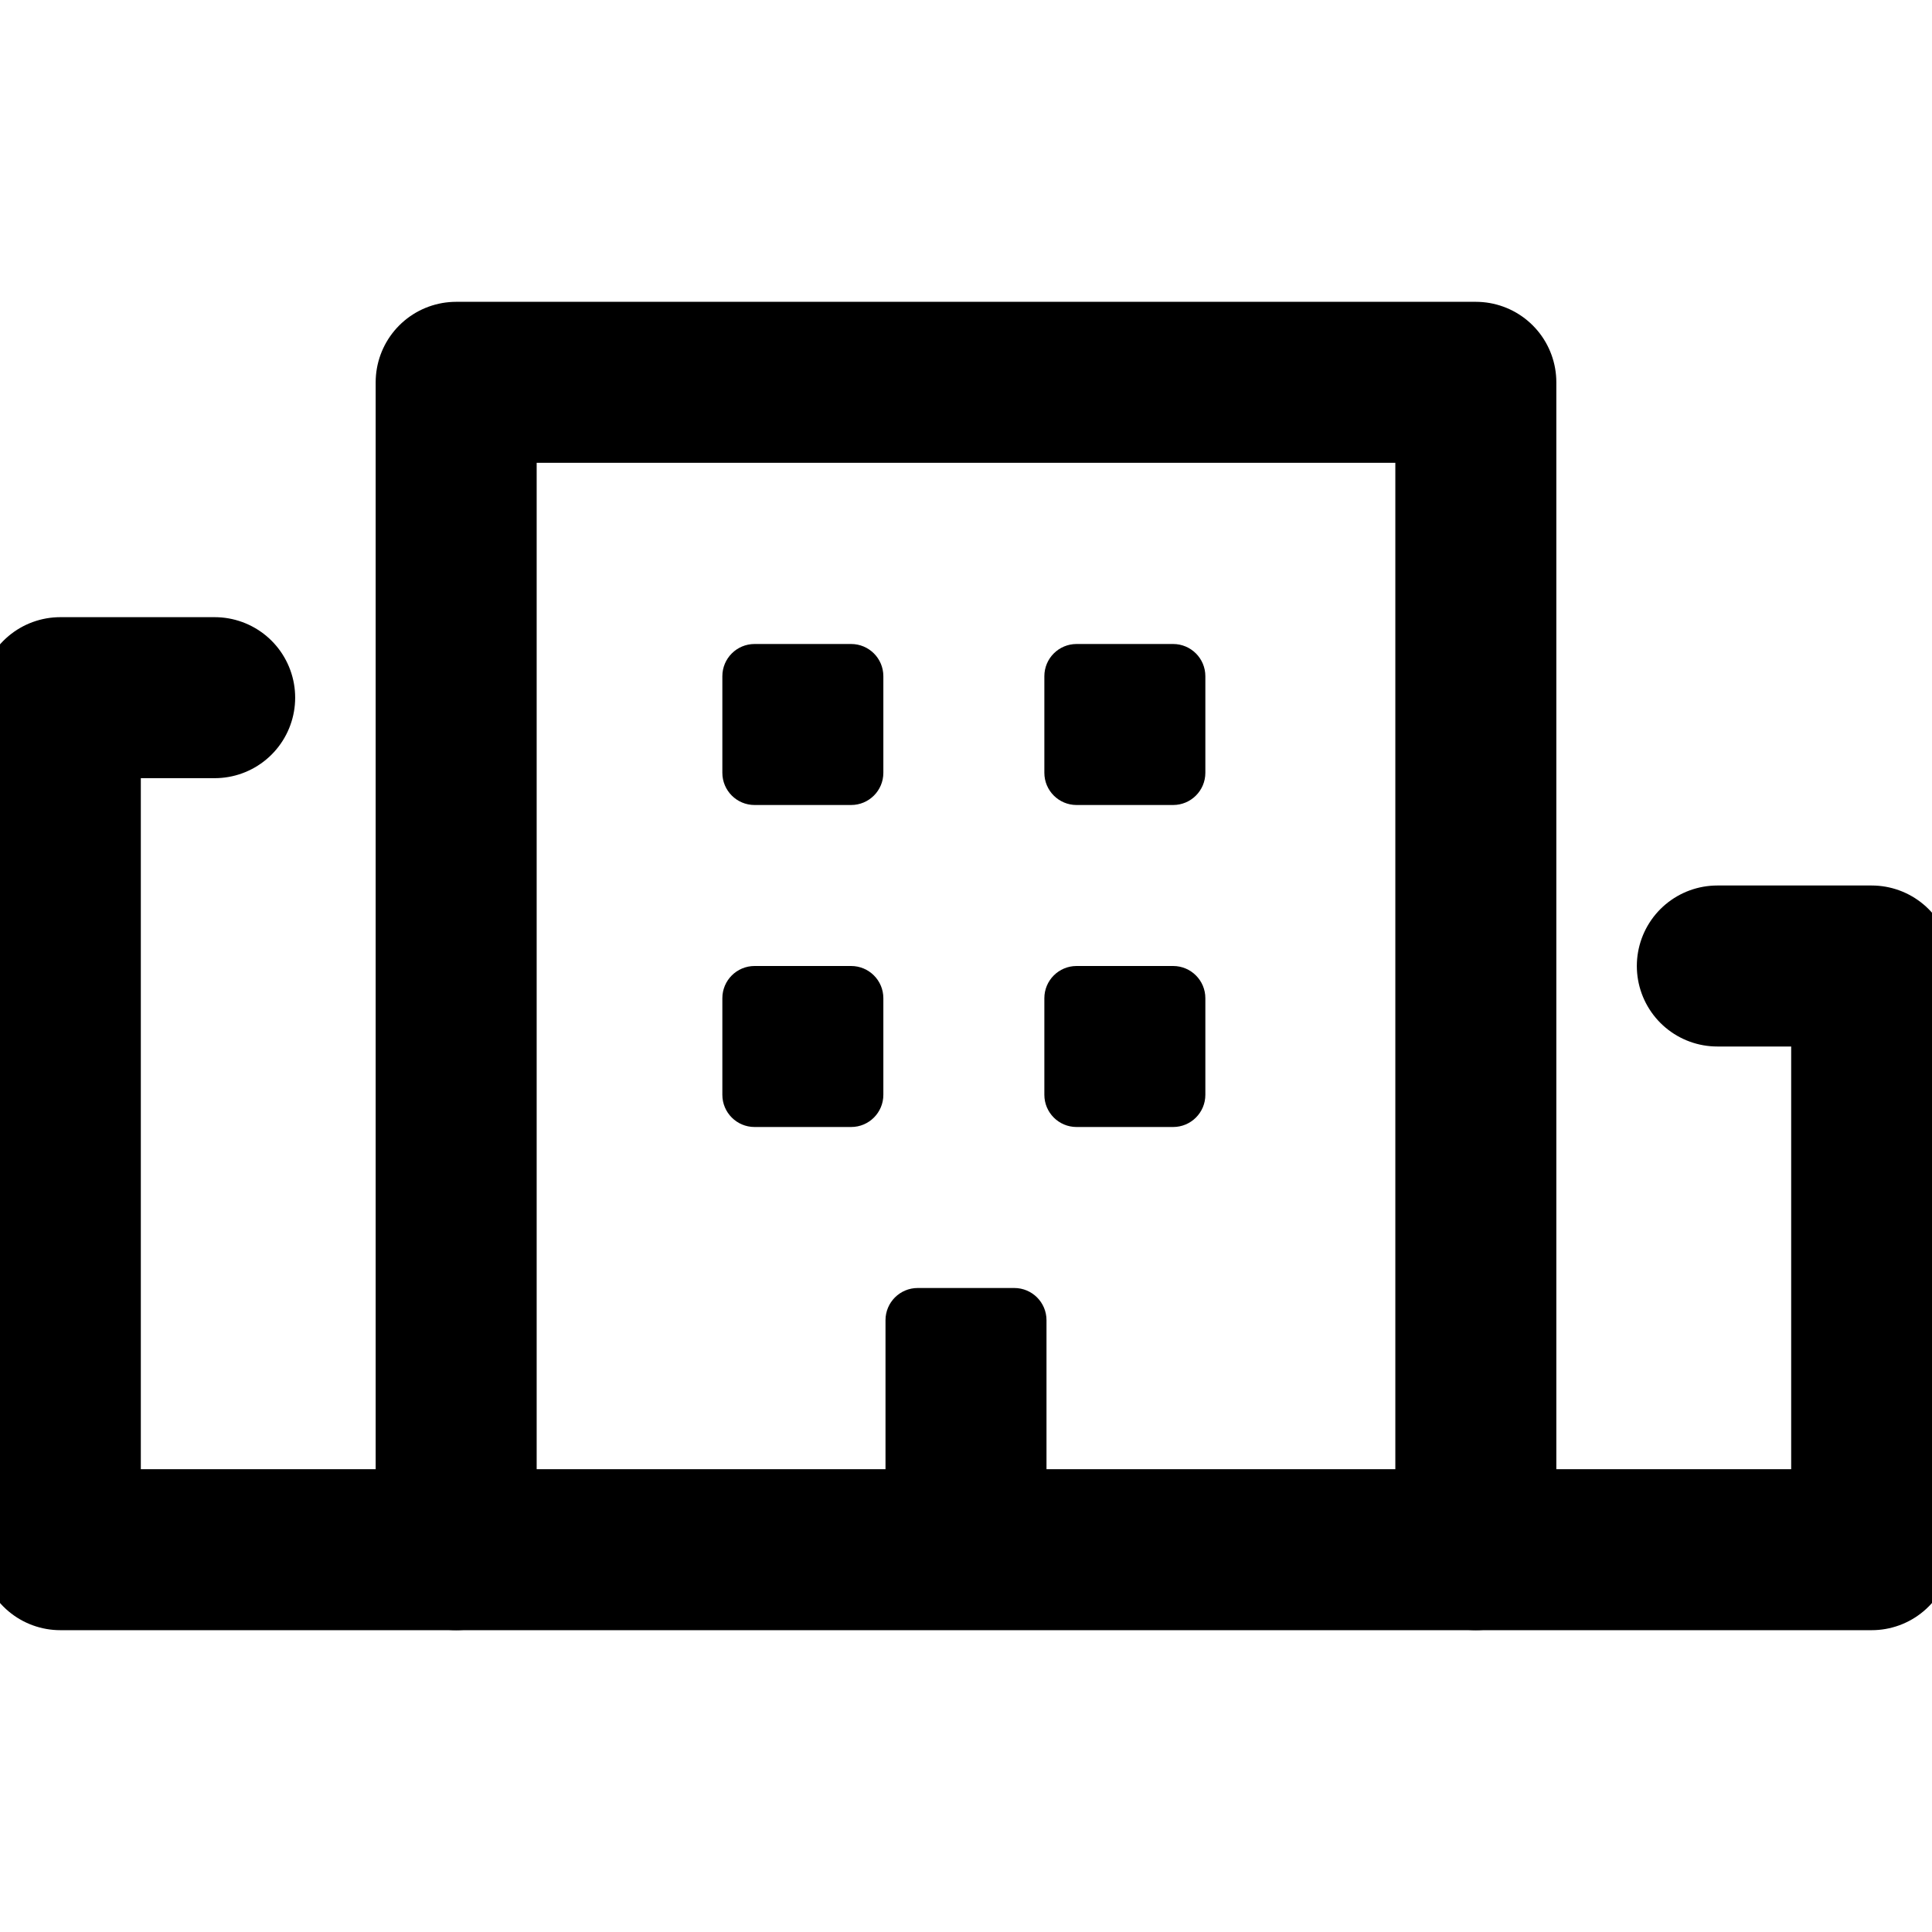
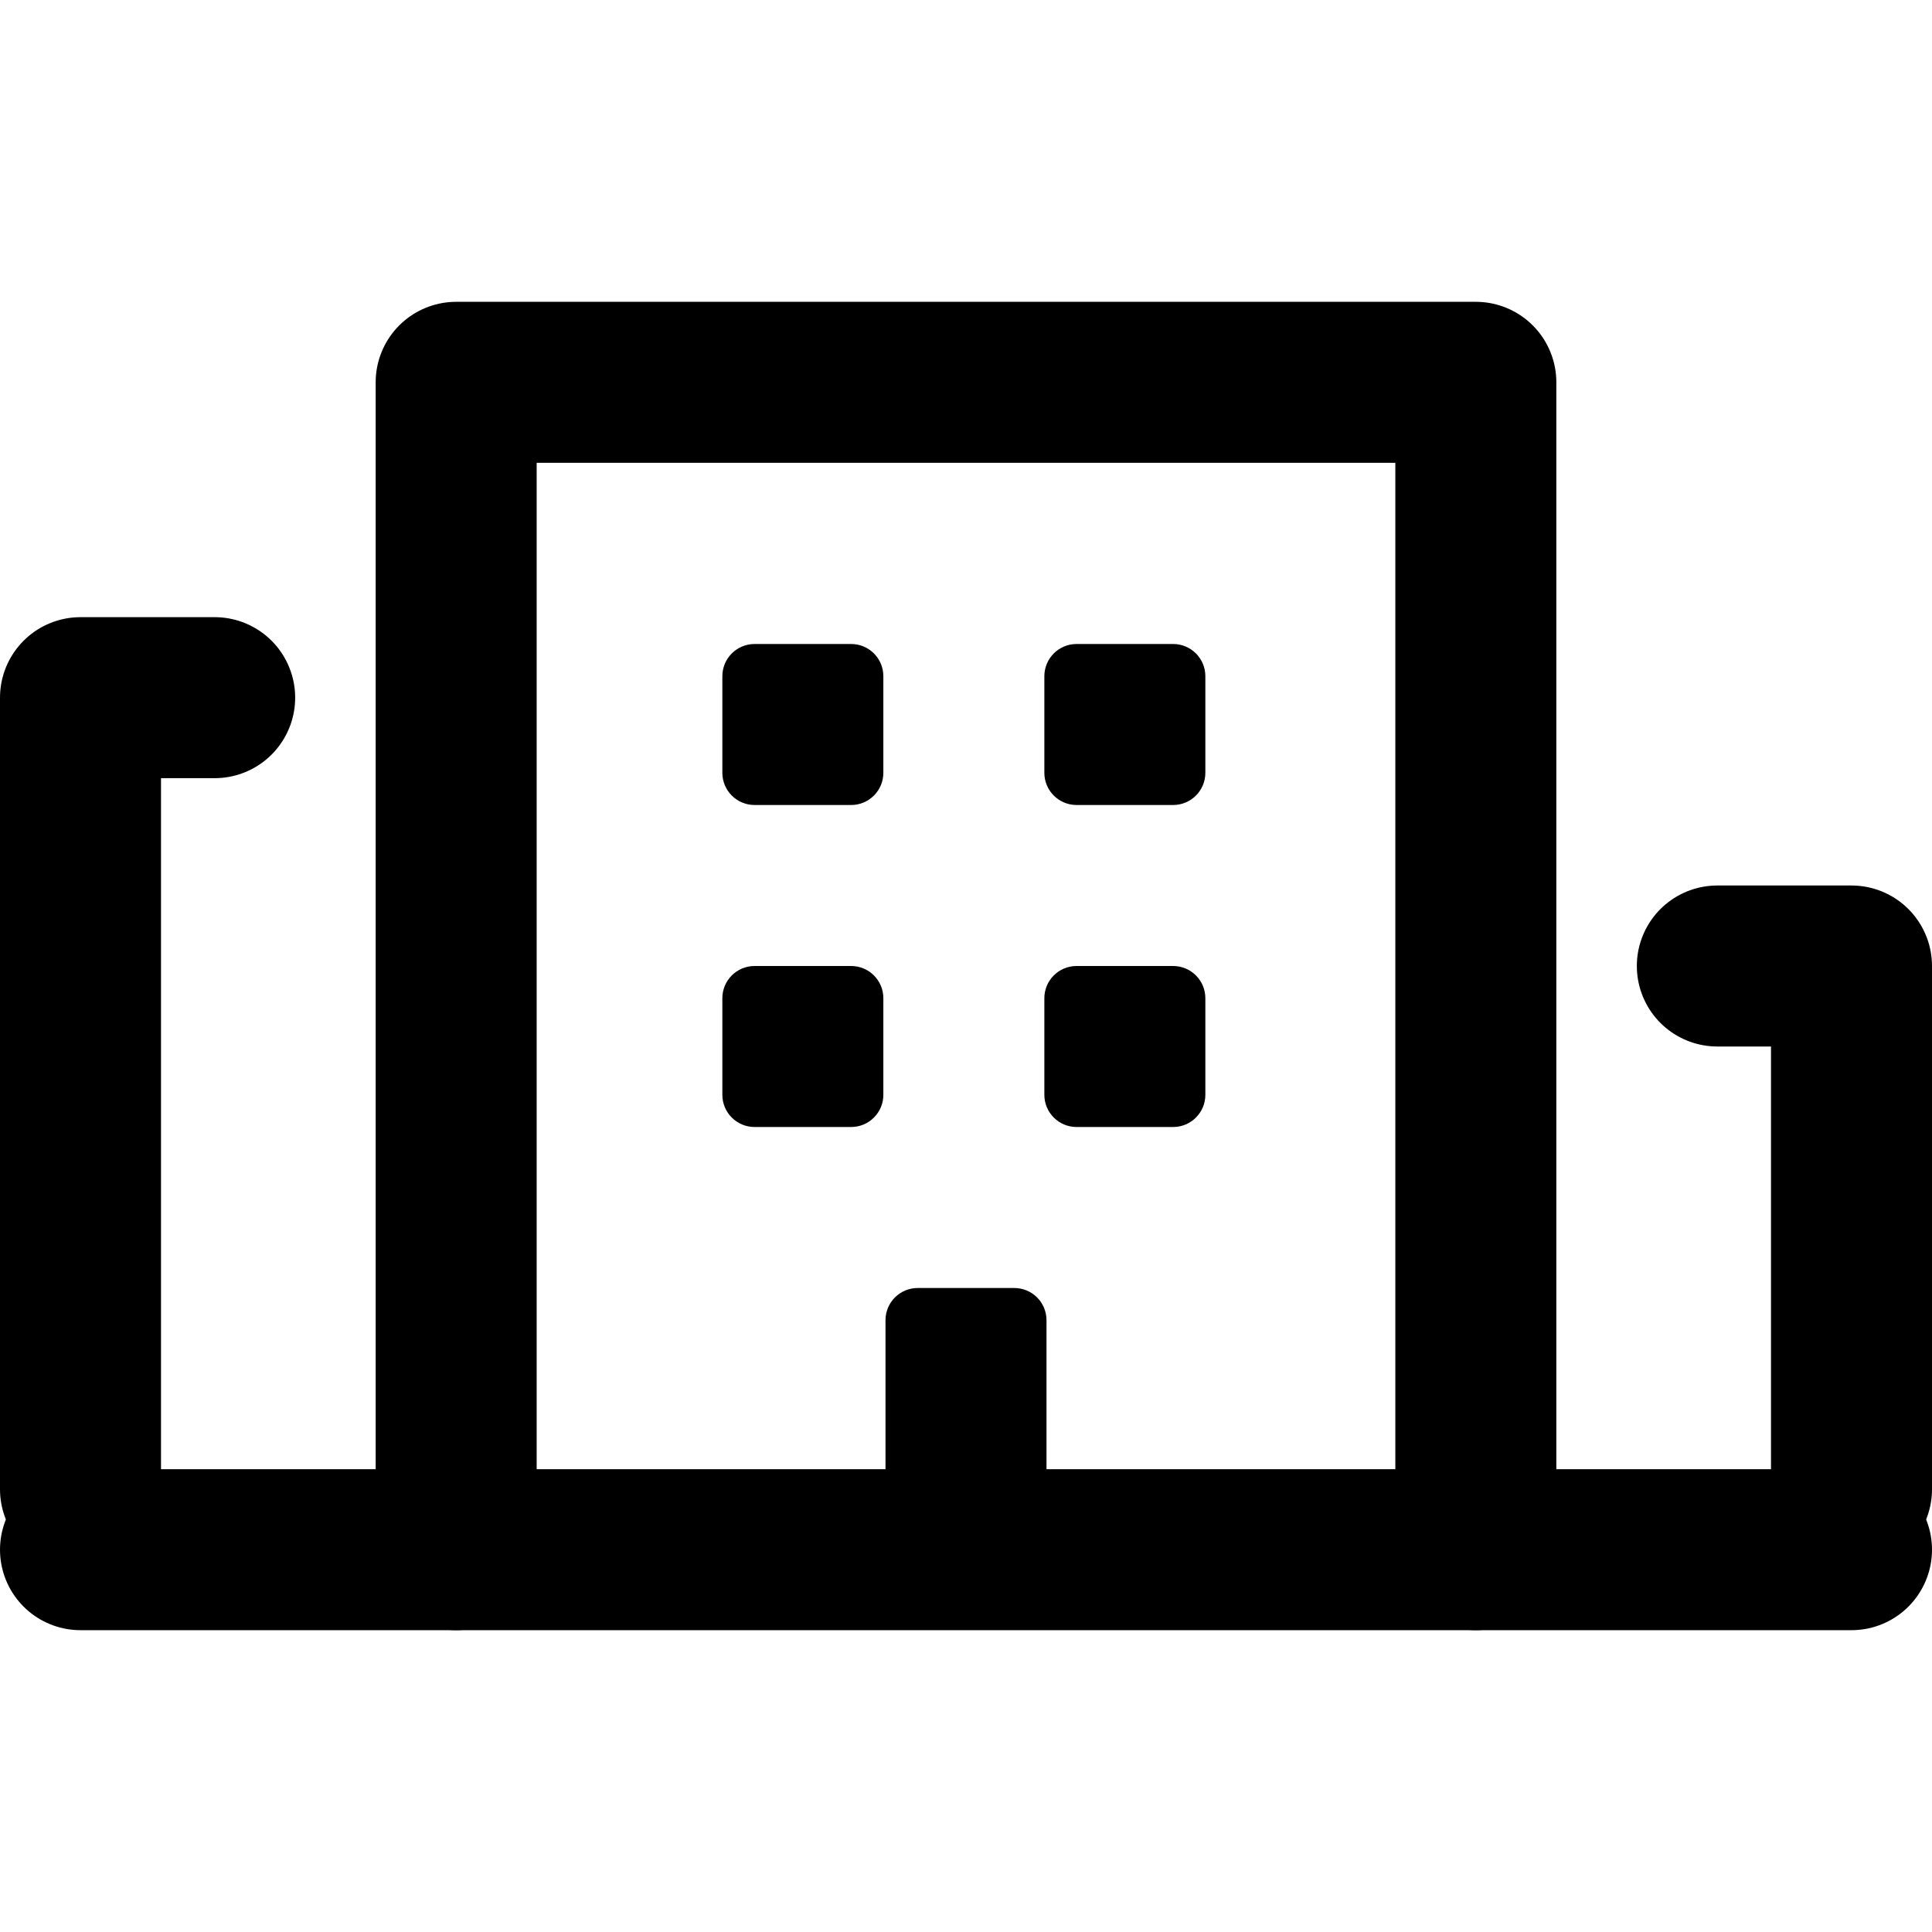
<svg xmlns="http://www.w3.org/2000/svg" width="100%" height="100%" viewBox="0 -3 18 18" fill="none" stroke="currentColor" stroke-width="1.5" stroke-linecap="round" stroke-linejoin="round" overflow="visible">
-   <path d="M0.562 11.438H17.438" />
-   <path d="M17.438 10.875V6H16" />
-   <path d="M0.562 10.875V3.5H2" />
+   <path d="M0.75 11.438H17.25" />
+   <path d="M17.25 10.875V6H16" />
+   <path d="M0.75 10.875V3.5H2" />
  <path d="M4.25 11.438V0.562H13.75V11.438" />
  <rect x="6.73" y="3" width="1.5" height="1.5" rx="0.3" fill="currentColor" stroke="none" />
  <rect x="9.73" y="3" width="1.5" height="1.5" rx="0.3" fill="currentColor" stroke="none" />
  <rect x="6.73" y="6" width="1.5" height="1.5" rx="0.3" fill="currentColor" stroke="none" />
  <rect x="9.73" y="6" width="1.5" height="1.5" rx="0.3" fill="currentColor" stroke="none" />
  <rect x="8.25" y="9" width="1.5" height="2.438" rx="0.3" fill="currentColor" stroke="none" />
</svg>
